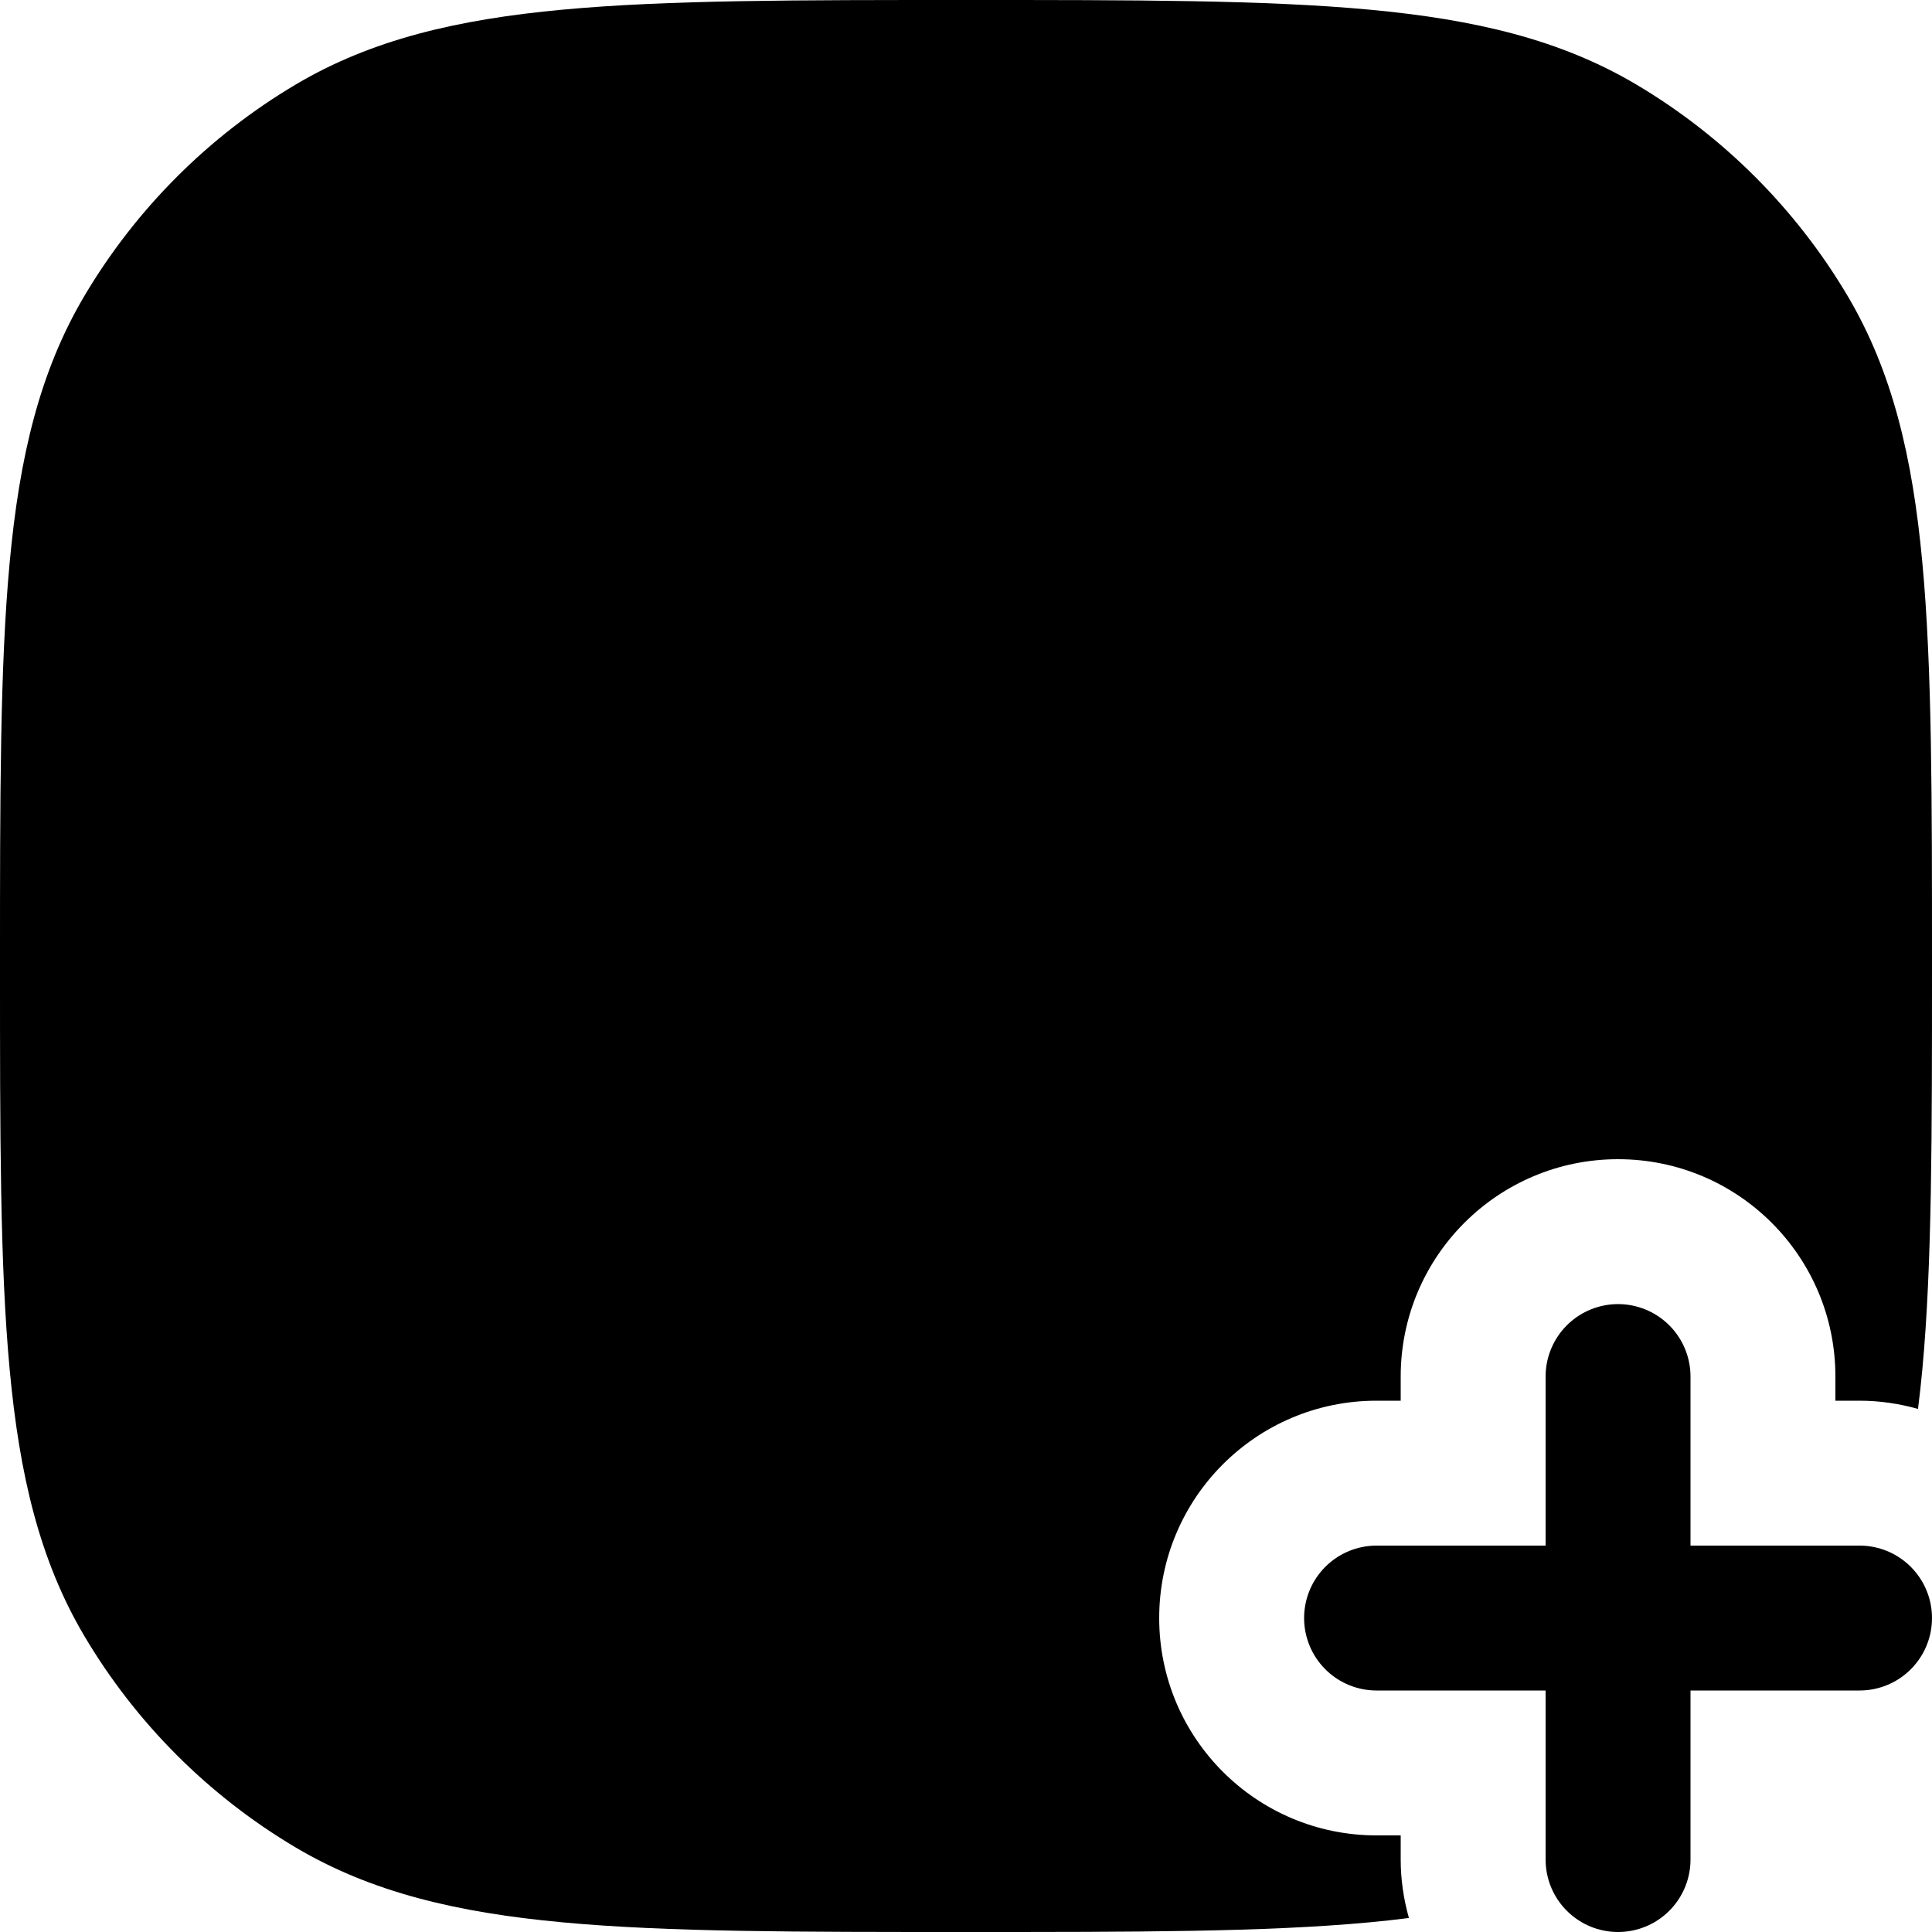
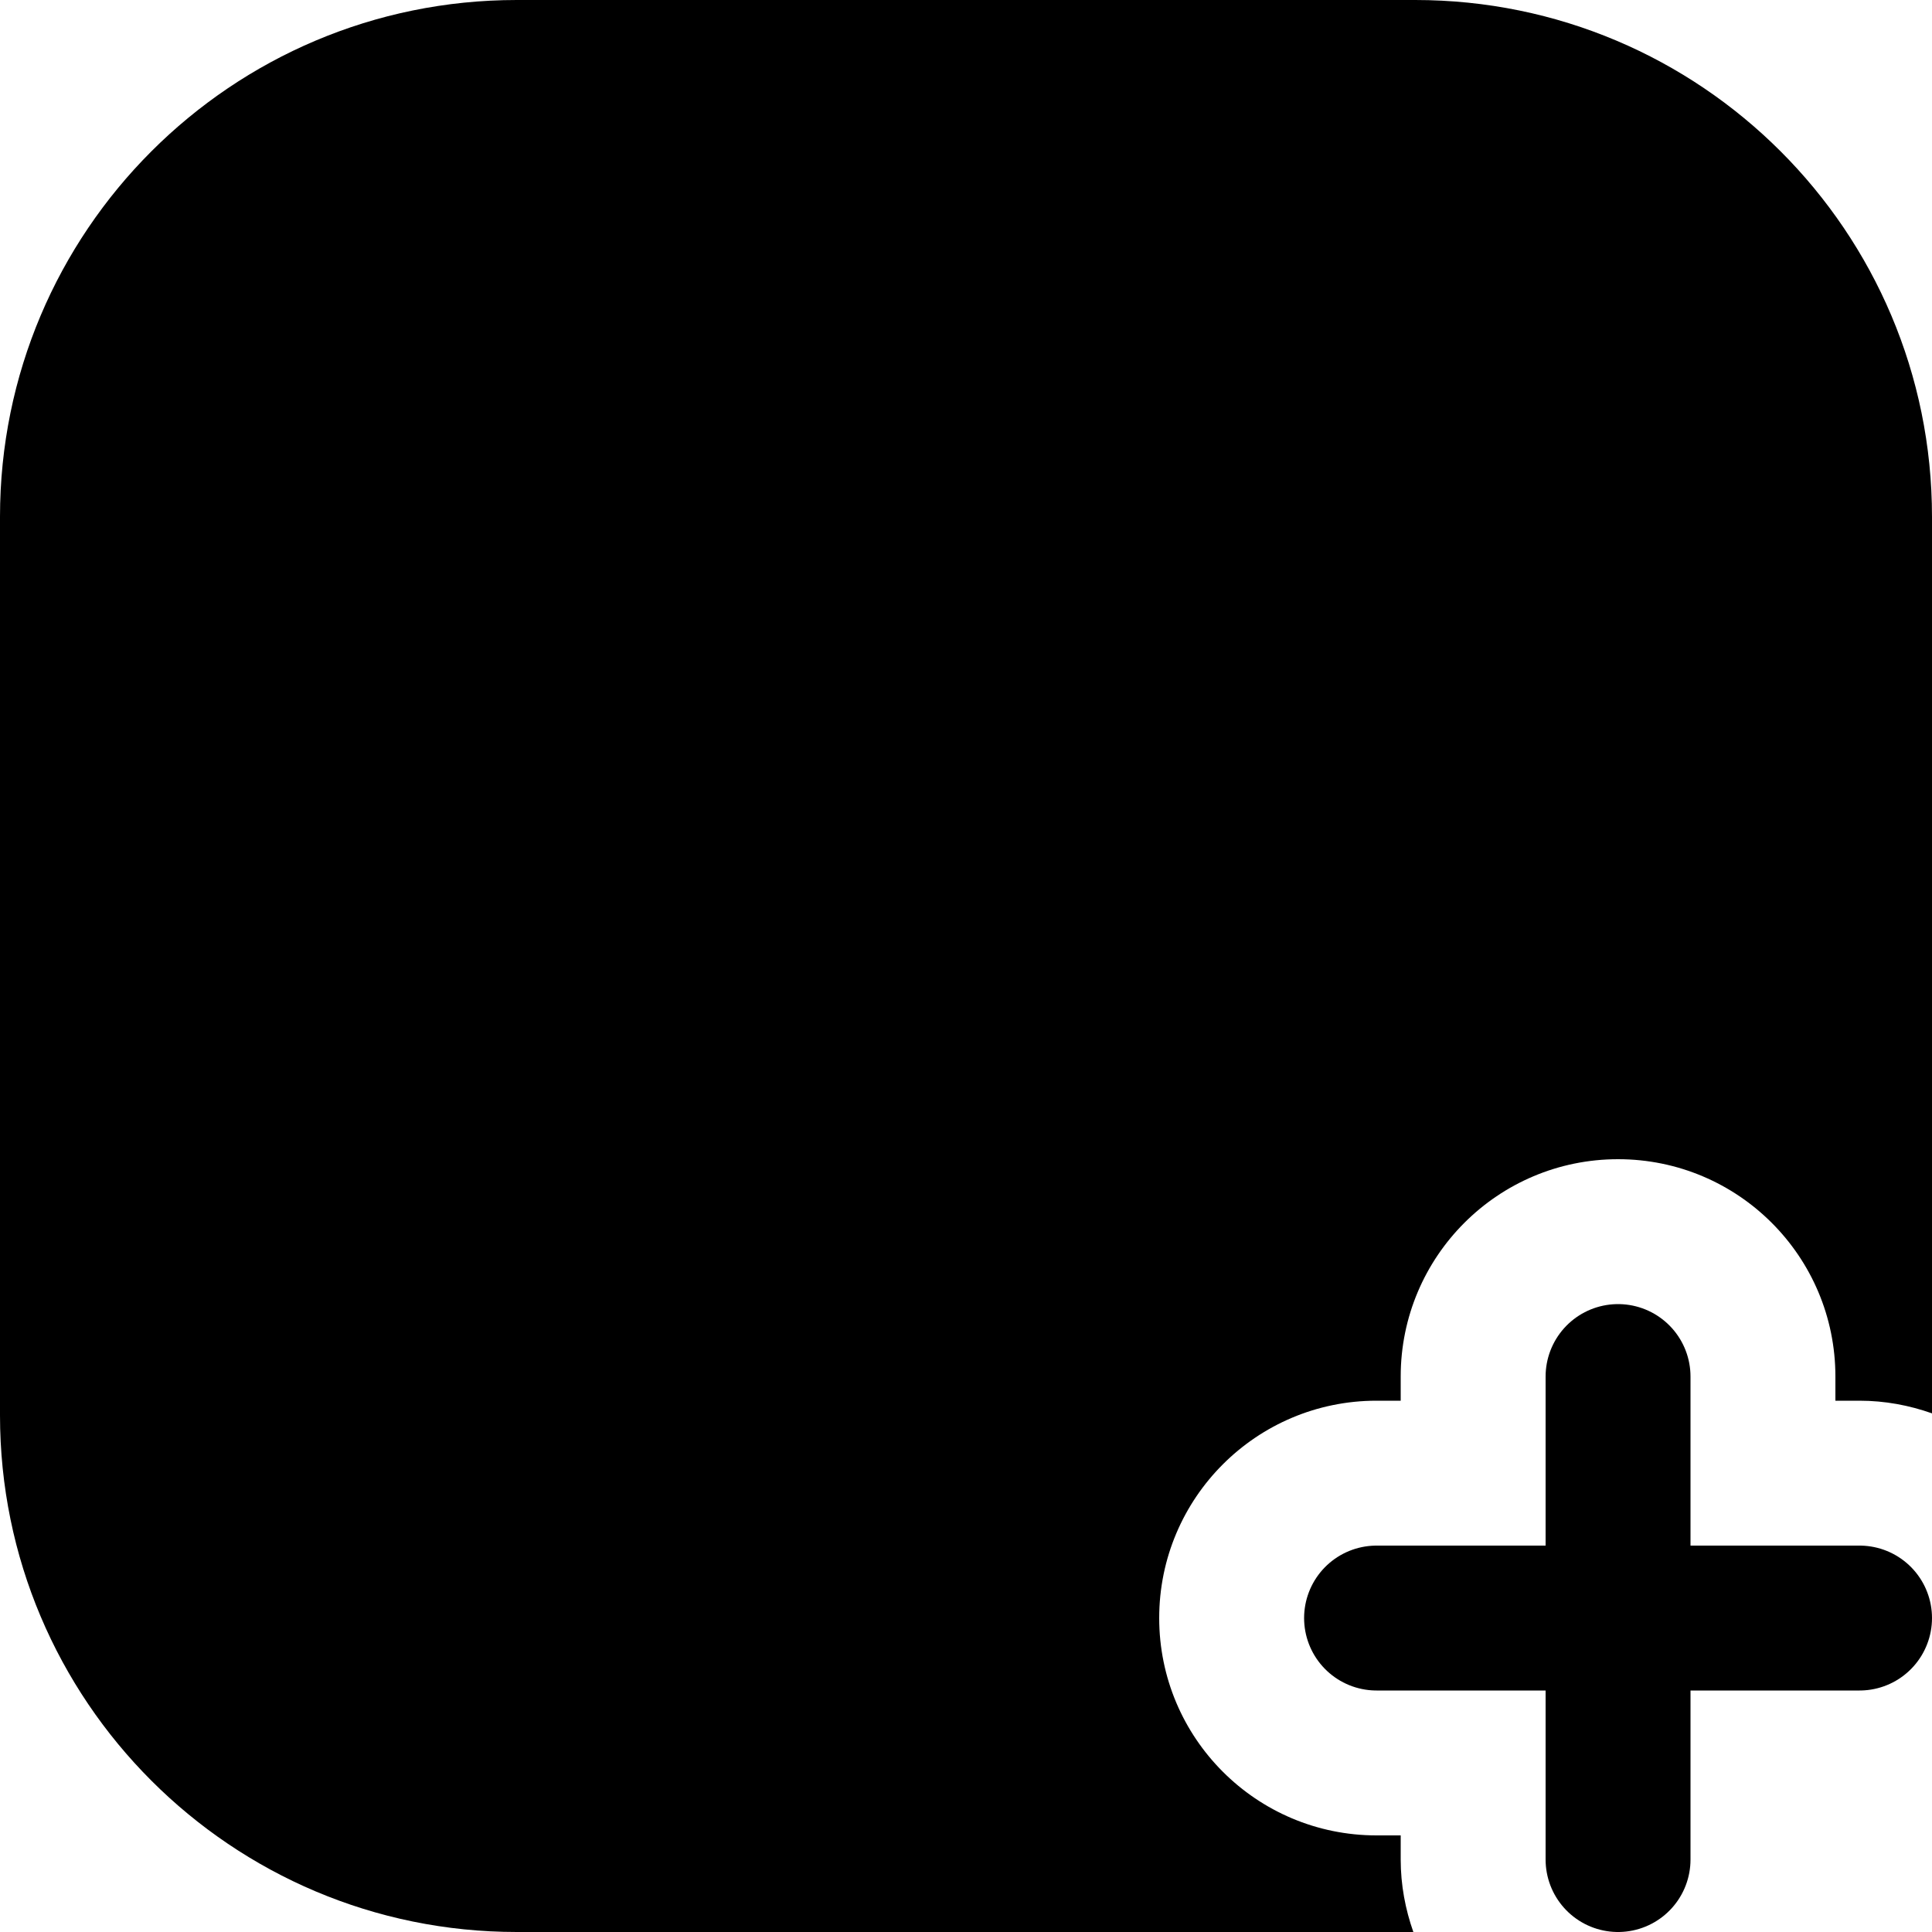
<svg xmlns="http://www.w3.org/2000/svg" width="20" height="20" viewBox="0 0 20 20" fill="none" data-fui-icon="true">
-   <path d="M10 0C11.739 0 13.095 -0.001 14.176 0.1C15.268 0.201 16.155 0.41 16.939 0.875C17.839 1.409 18.591 2.161 19.125 3.061C19.59 3.845 19.799 4.732 19.9 5.824C20.001 6.905 20 8.261 20 10C20 11.739 20.001 13.095 19.9 14.176C19.887 14.316 19.872 14.452 19.855 14.585C19.663 14.531 19.46 14.5 19.25 14.5H19V14.25C19 13.007 17.993 12 16.75 12C15.507 12 14.5 13.007 14.5 14.25V14.5H14.25C13.007 14.5 12 15.507 12 16.75C12 17.993 13.007 19 14.25 19H14.5V19.25C14.5 19.46 14.531 19.663 14.585 19.855C14.452 19.872 14.316 19.887 14.176 19.9C13.095 20.001 11.739 20 10 20C8.261 20 6.906 20.001 5.824 19.9C4.732 19.799 3.845 19.59 3.061 19.125C2.161 18.591 1.409 17.839 0.875 16.939C0.41 16.155 0.201 15.268 0.1 14.176C-0.001 13.095 0 11.739 0 10C-2.7158e-08 8.261 -0.001 6.905 0.1 5.824C0.201 4.732 0.41 3.845 0.875 3.061C1.409 2.161 2.161 1.409 3.061 0.875C3.845 0.41 4.732 0.201 5.824 0.1C6.906 -0.001 8.261 0 10 0Z" fill="currentColor" />
+   <path d="M14.65 0C17.605 0 20 2.395 20 5.35V14.631C19.765 14.548 19.513 14.5 19.25 14.5H19V14.25C19 13.007 17.993 12 16.75 12C15.507 12 14.5 13.007 14.5 14.25V14.5H14.25C13.007 14.5 12 15.507 12 16.75C12 17.993 13.007 19 14.25 19H14.5V19.25C14.5 19.513 14.548 19.765 14.631 20H5.35C2.395 20 0 17.605 0 14.65V5.35C0 2.395 2.395 0 5.35 0H14.65Z" fill="currentColor" />
  <path d="M16.75 14.25V16.75M16.75 19.25V16.75M16.75 16.75H14.25M16.75 16.75H19.25" stroke="currentColor" stroke-width="1.5" stroke-linecap="round" stroke-linejoin="round" />
</svg>
